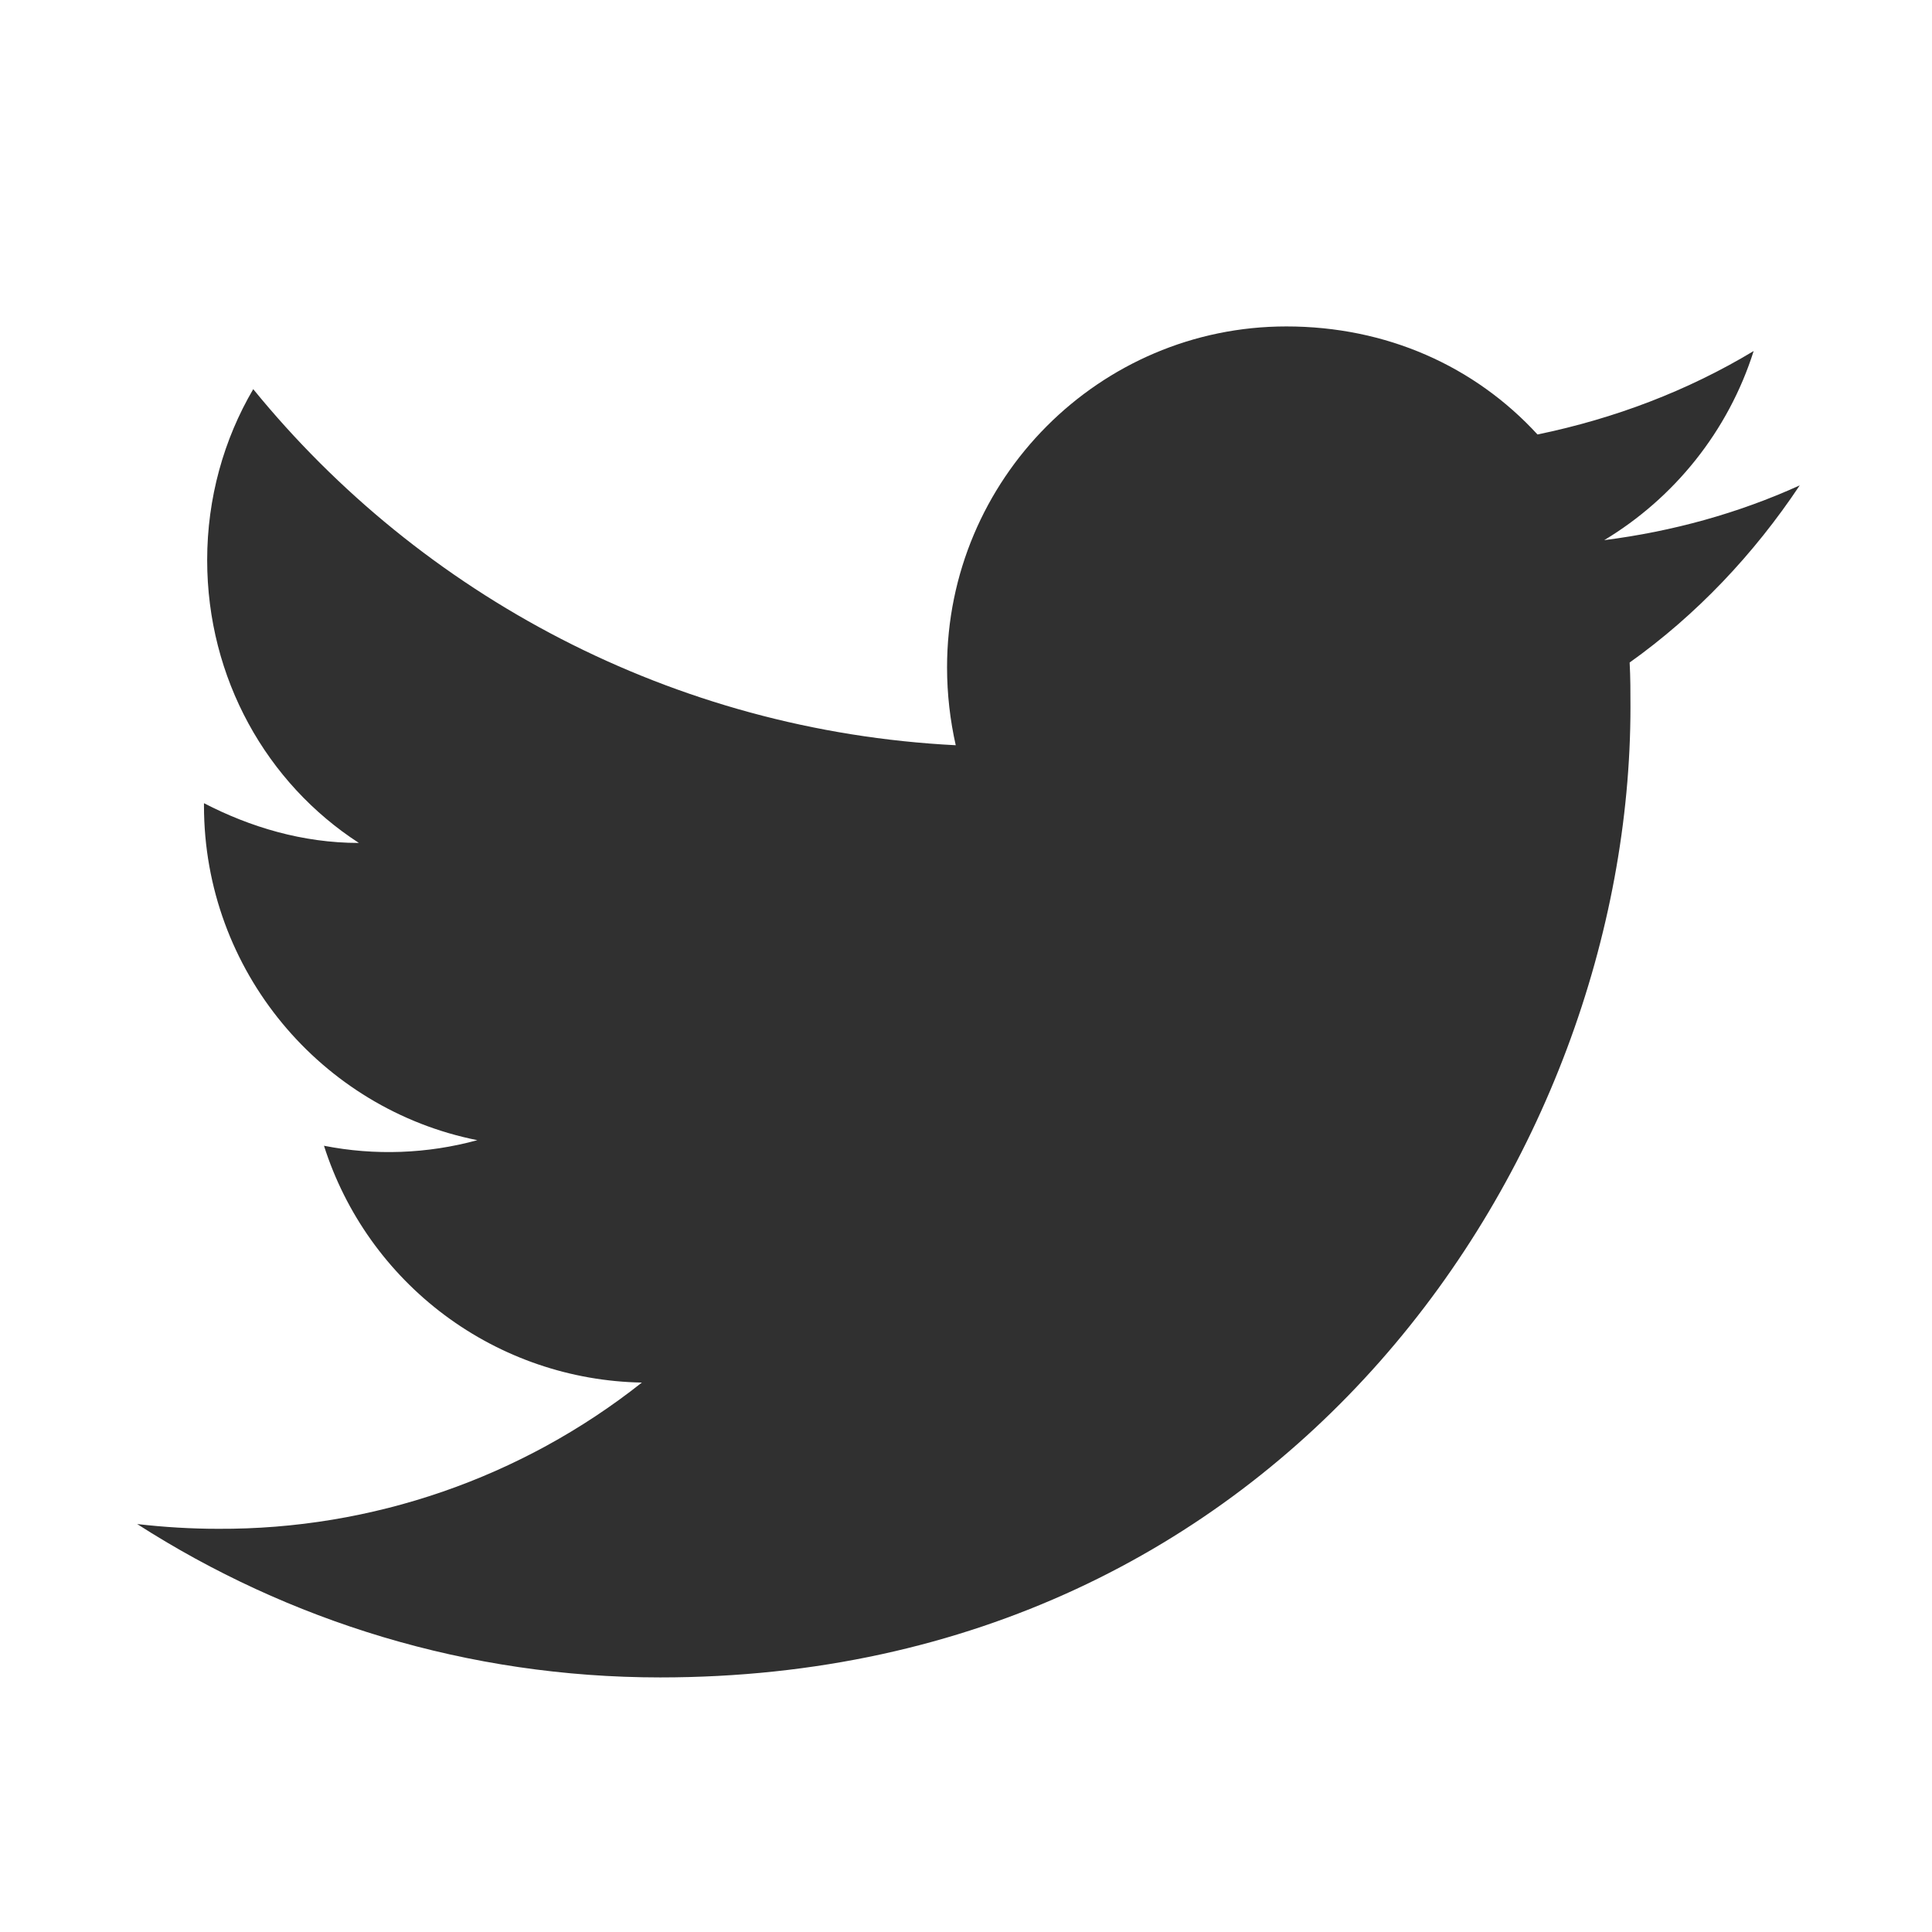
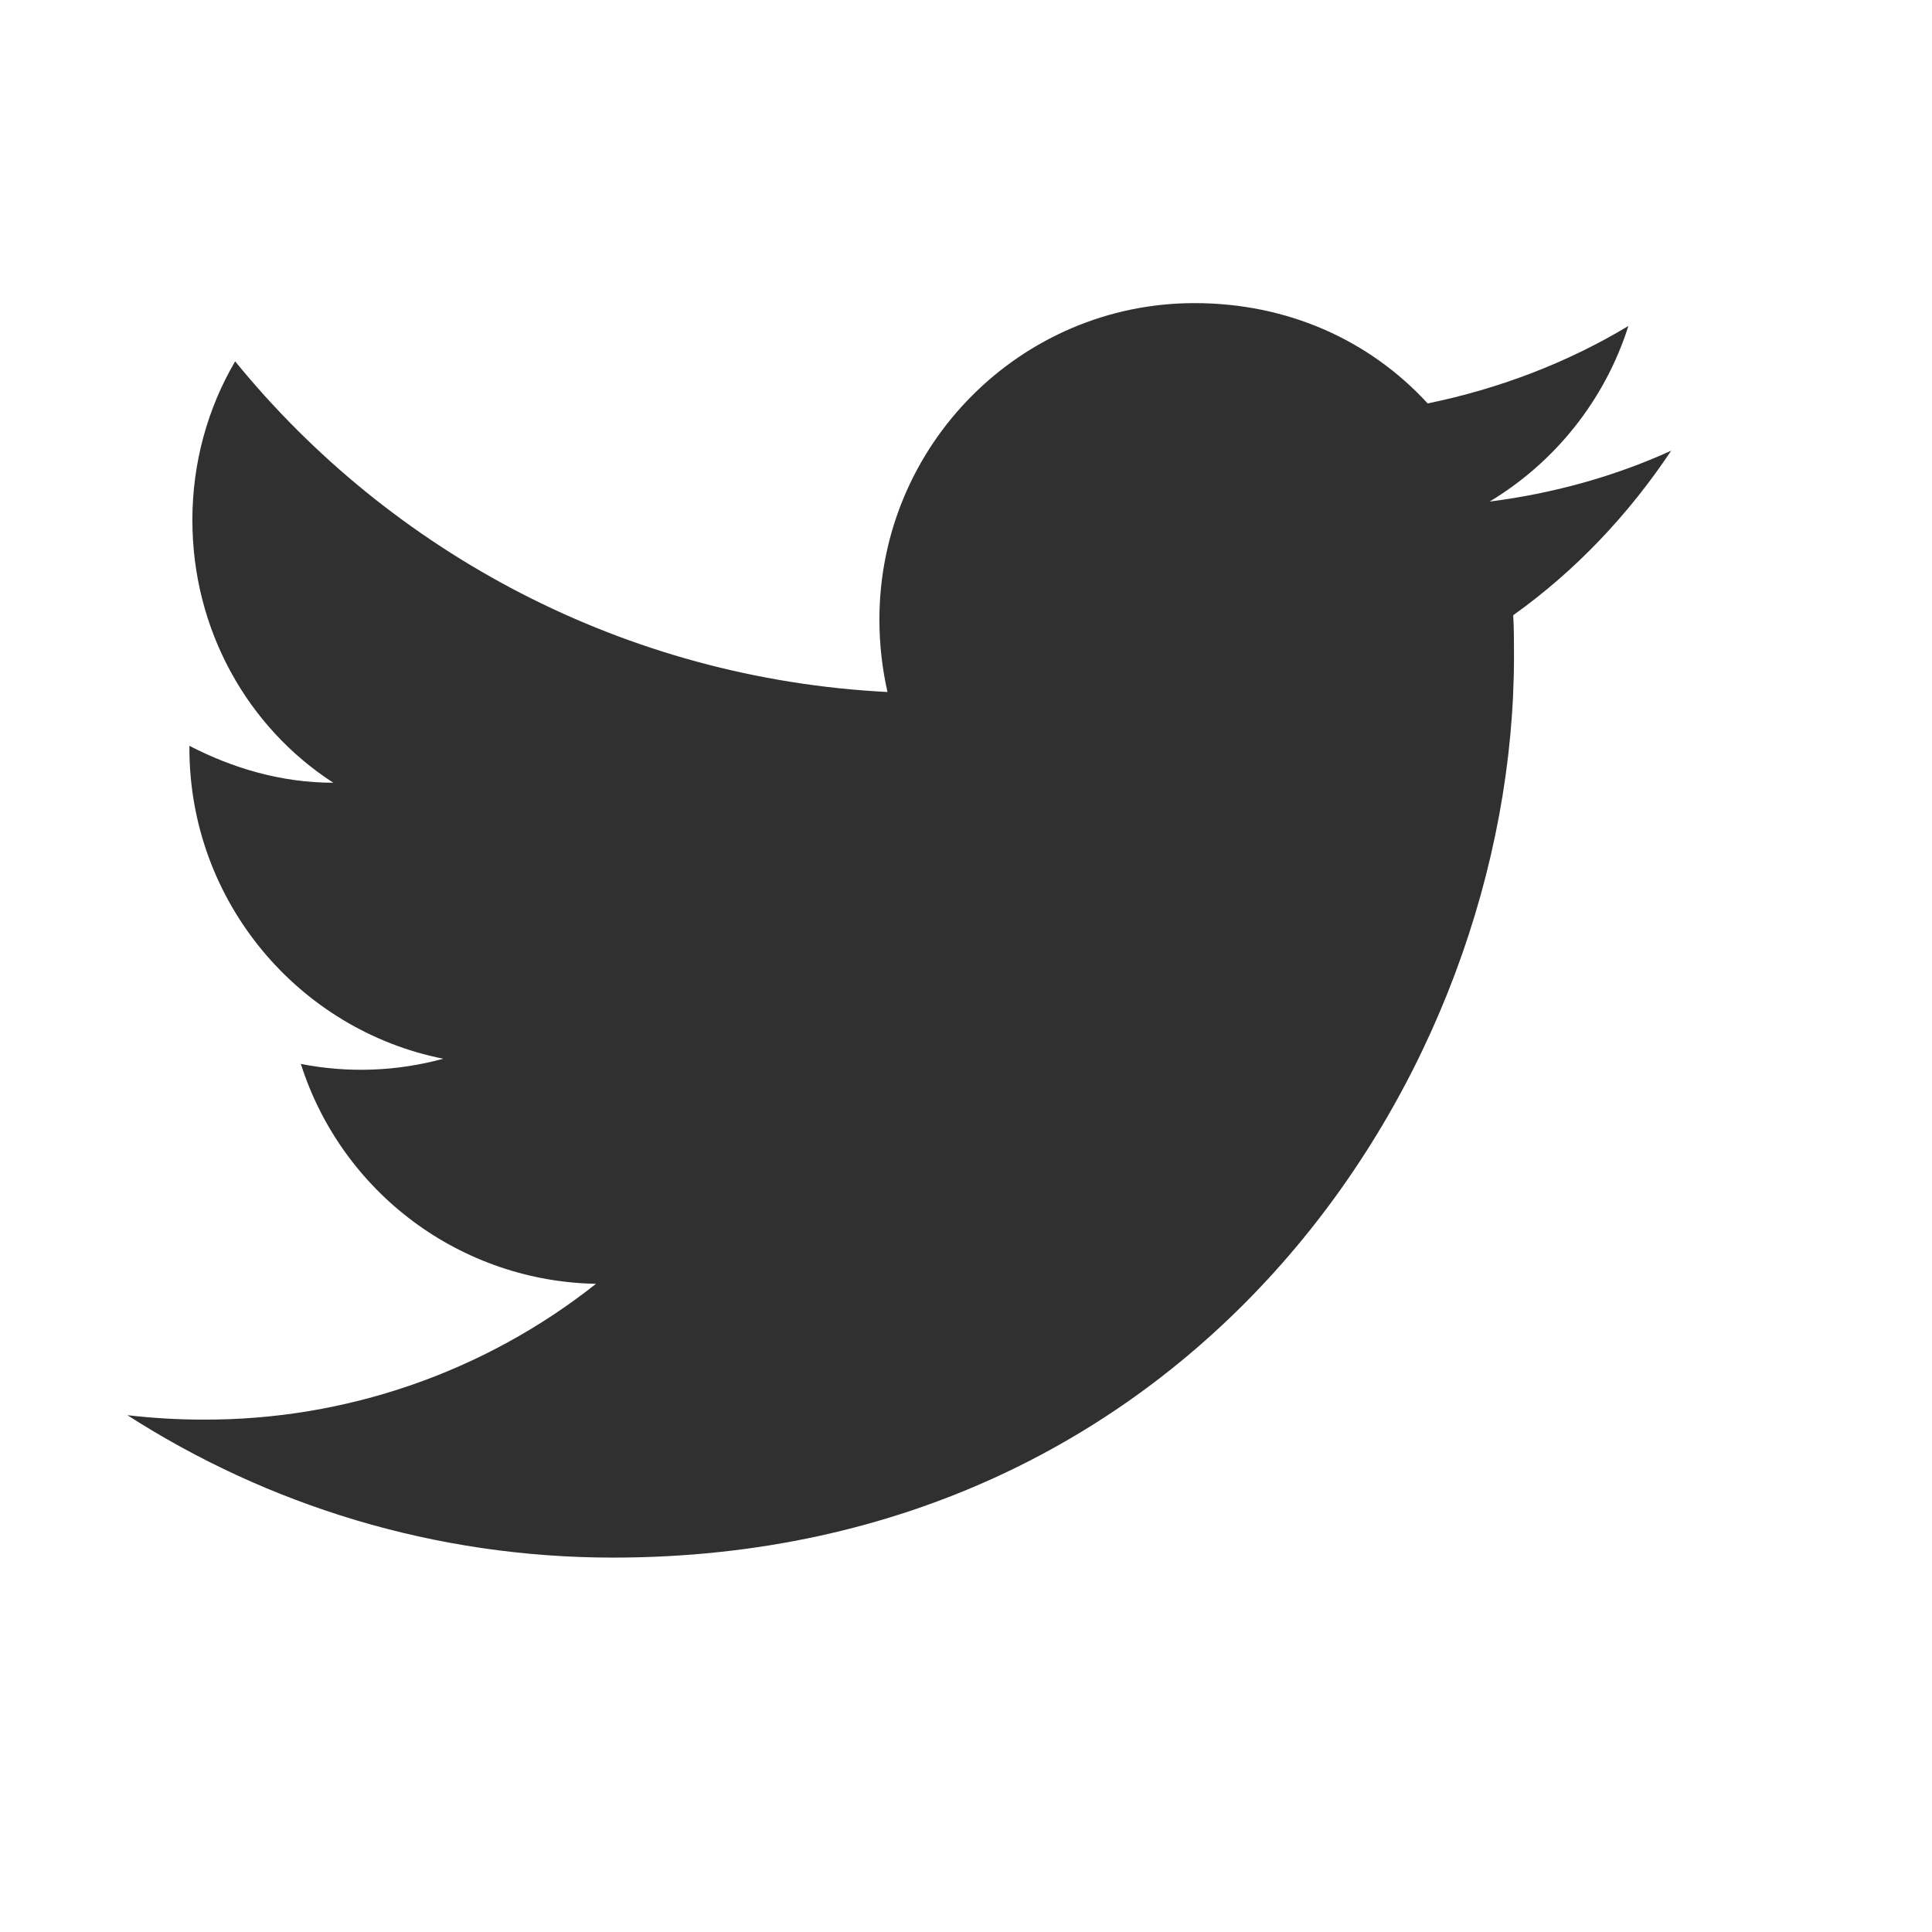
- <svg xmlns="http://www.w3.org/2000/svg" width="26" height="26" viewBox="0 0 26 26" fill="none">
+ <svg xmlns="http://www.w3.org/2000/svg" width="28" height="28" viewBox="0 0 28 28" fill="none">
  <path d="M24.22 6.532C23.397 6.906 22.509 7.152 21.589 7.269C22.53 6.703 23.258 5.804 23.6 4.724C22.712 5.259 21.728 5.633 20.691 5.847C19.846 4.927 18.659 4.393 17.311 4.393C14.798 4.393 12.745 6.446 12.745 8.981C12.745 9.344 12.787 9.697 12.862 10.029C9.055 9.836 5.664 8.007 3.408 5.237C3.012 5.911 2.788 6.703 2.788 7.537C2.788 9.13 3.59 10.542 4.83 11.344C4.071 11.344 3.365 11.13 2.745 10.809V10.842C2.745 13.066 4.328 14.927 6.424 15.344C5.751 15.528 5.044 15.554 4.36 15.419C4.65 16.331 5.219 17.128 5.986 17.7C6.754 18.272 7.681 18.589 8.638 18.606C7.016 19.89 5.006 20.584 2.937 20.574C2.574 20.574 2.21 20.552 1.846 20.51C3.878 21.814 6.295 22.574 8.884 22.574C17.311 22.574 21.942 15.579 21.942 9.515C21.942 9.312 21.942 9.12 21.931 8.916C22.83 8.275 23.6 7.462 24.22 6.532Z" fill="#303030" />
</svg>
